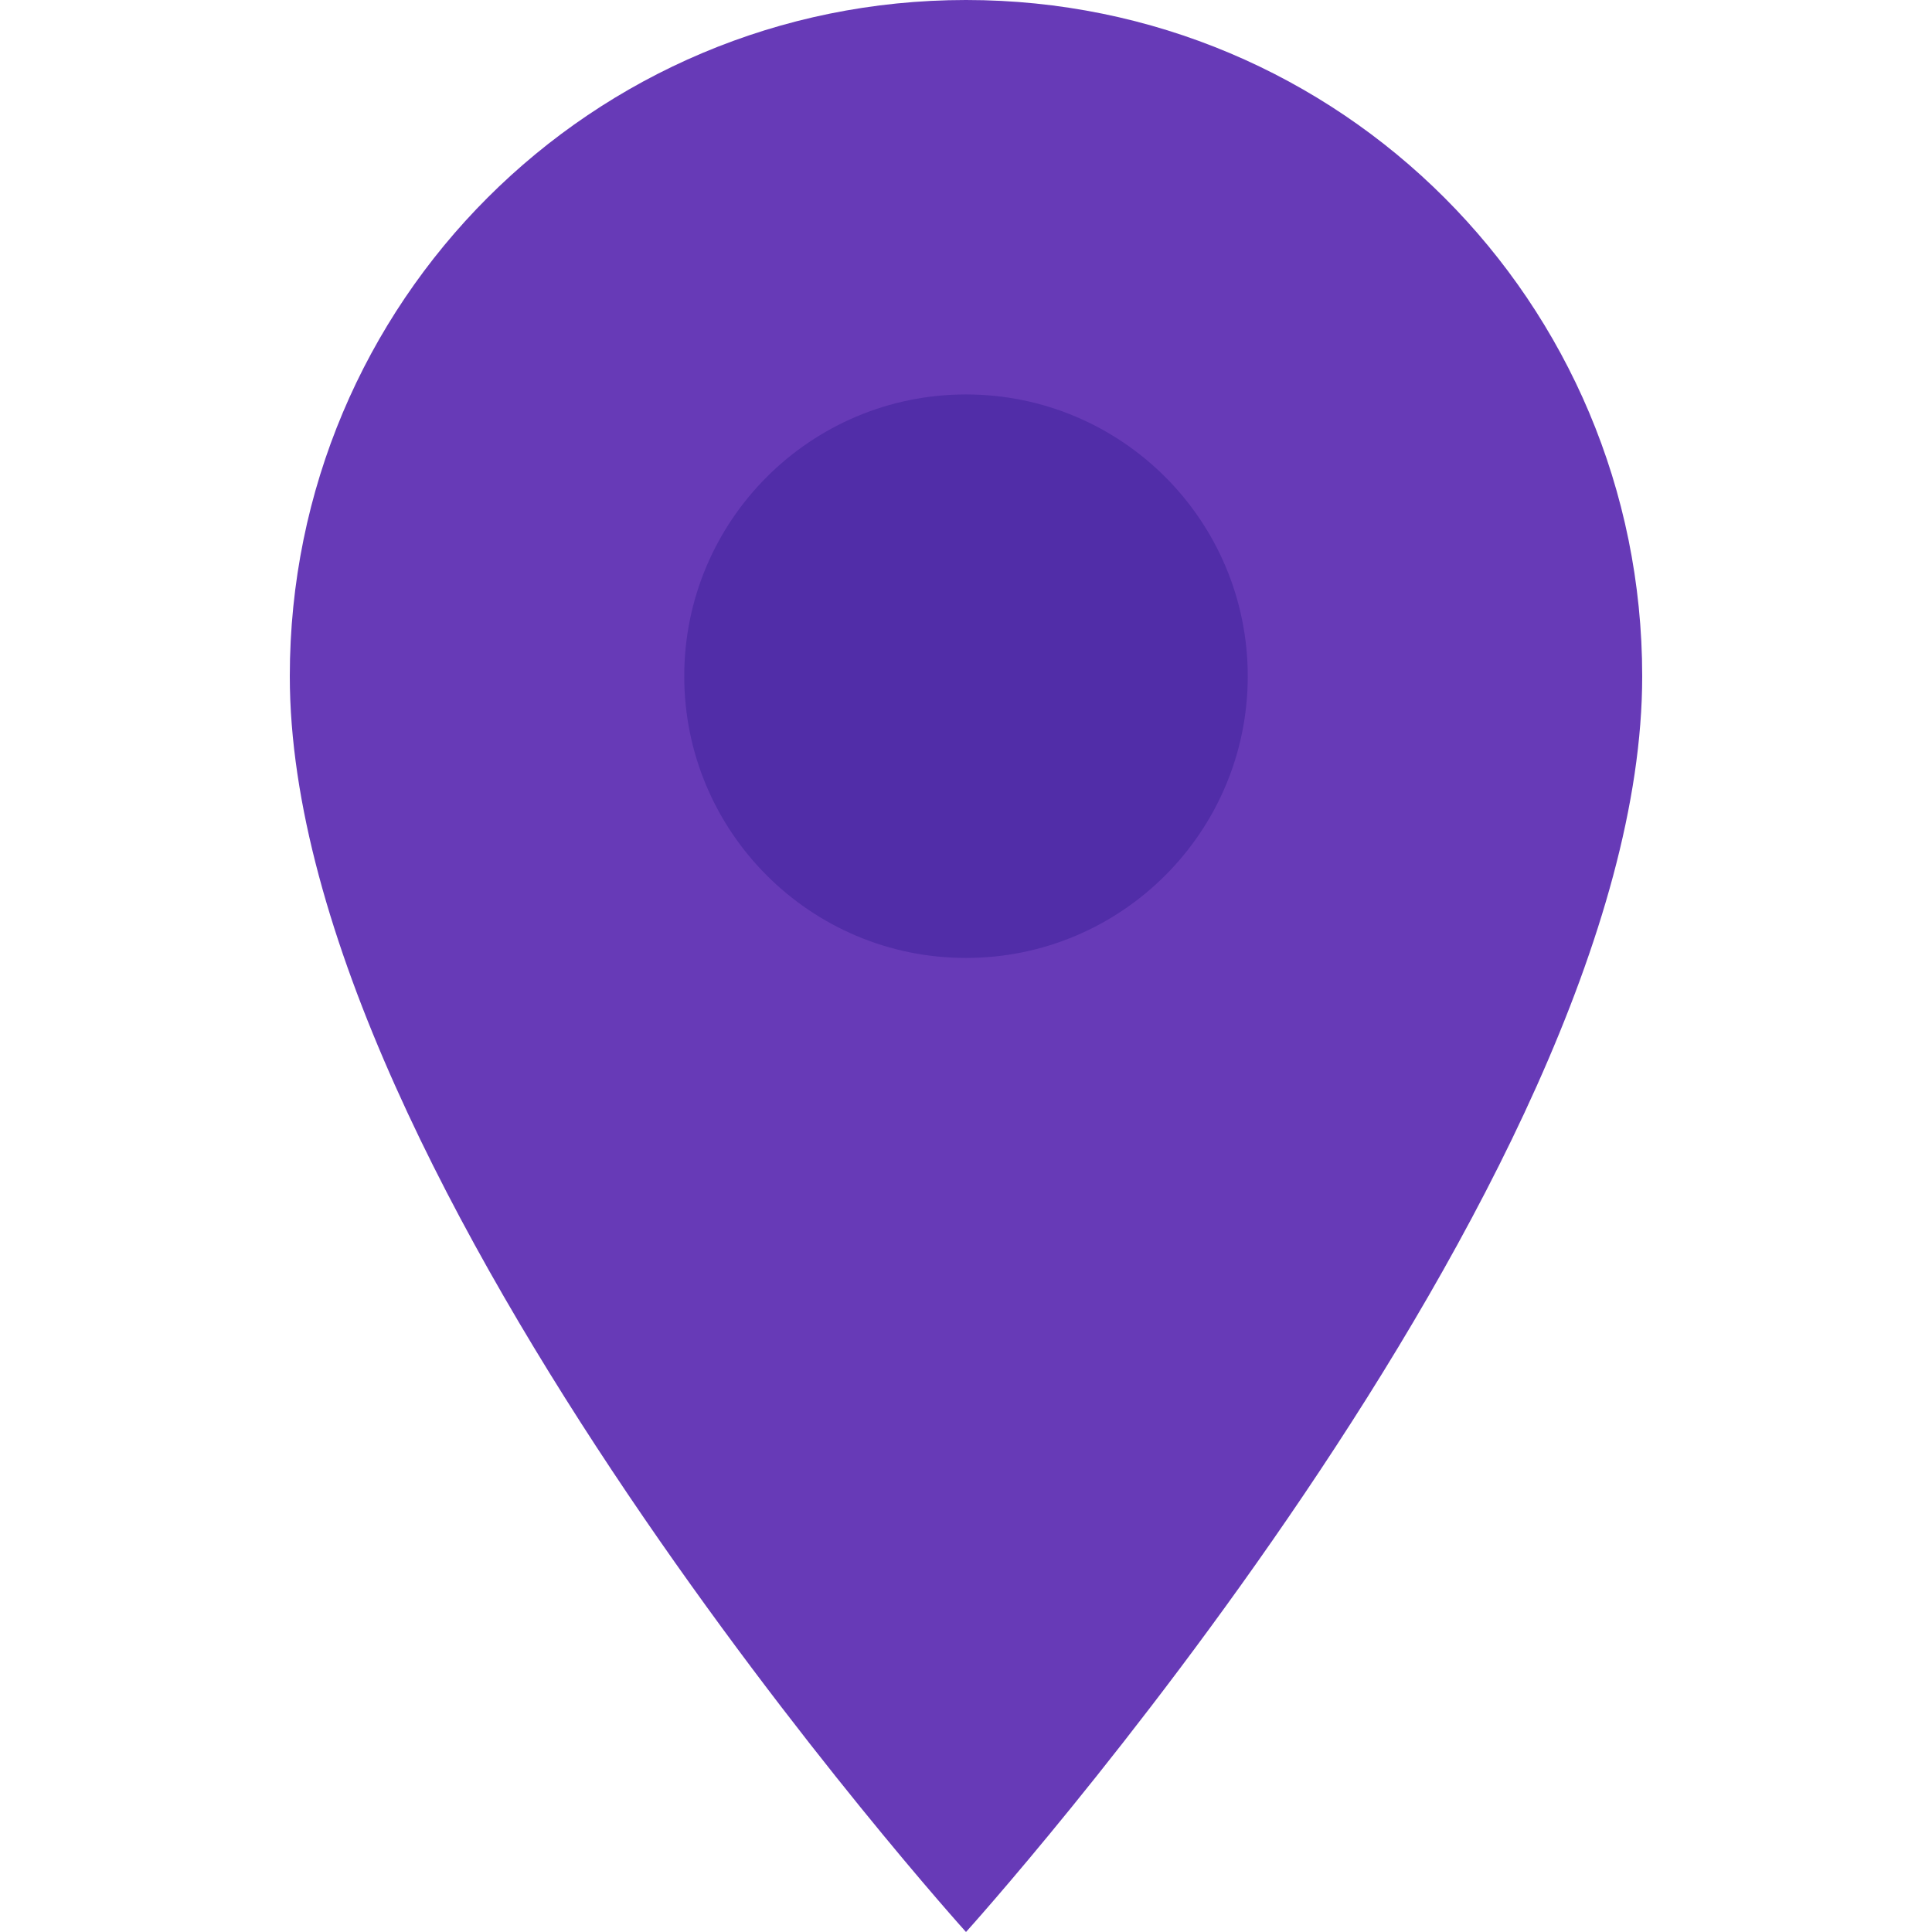
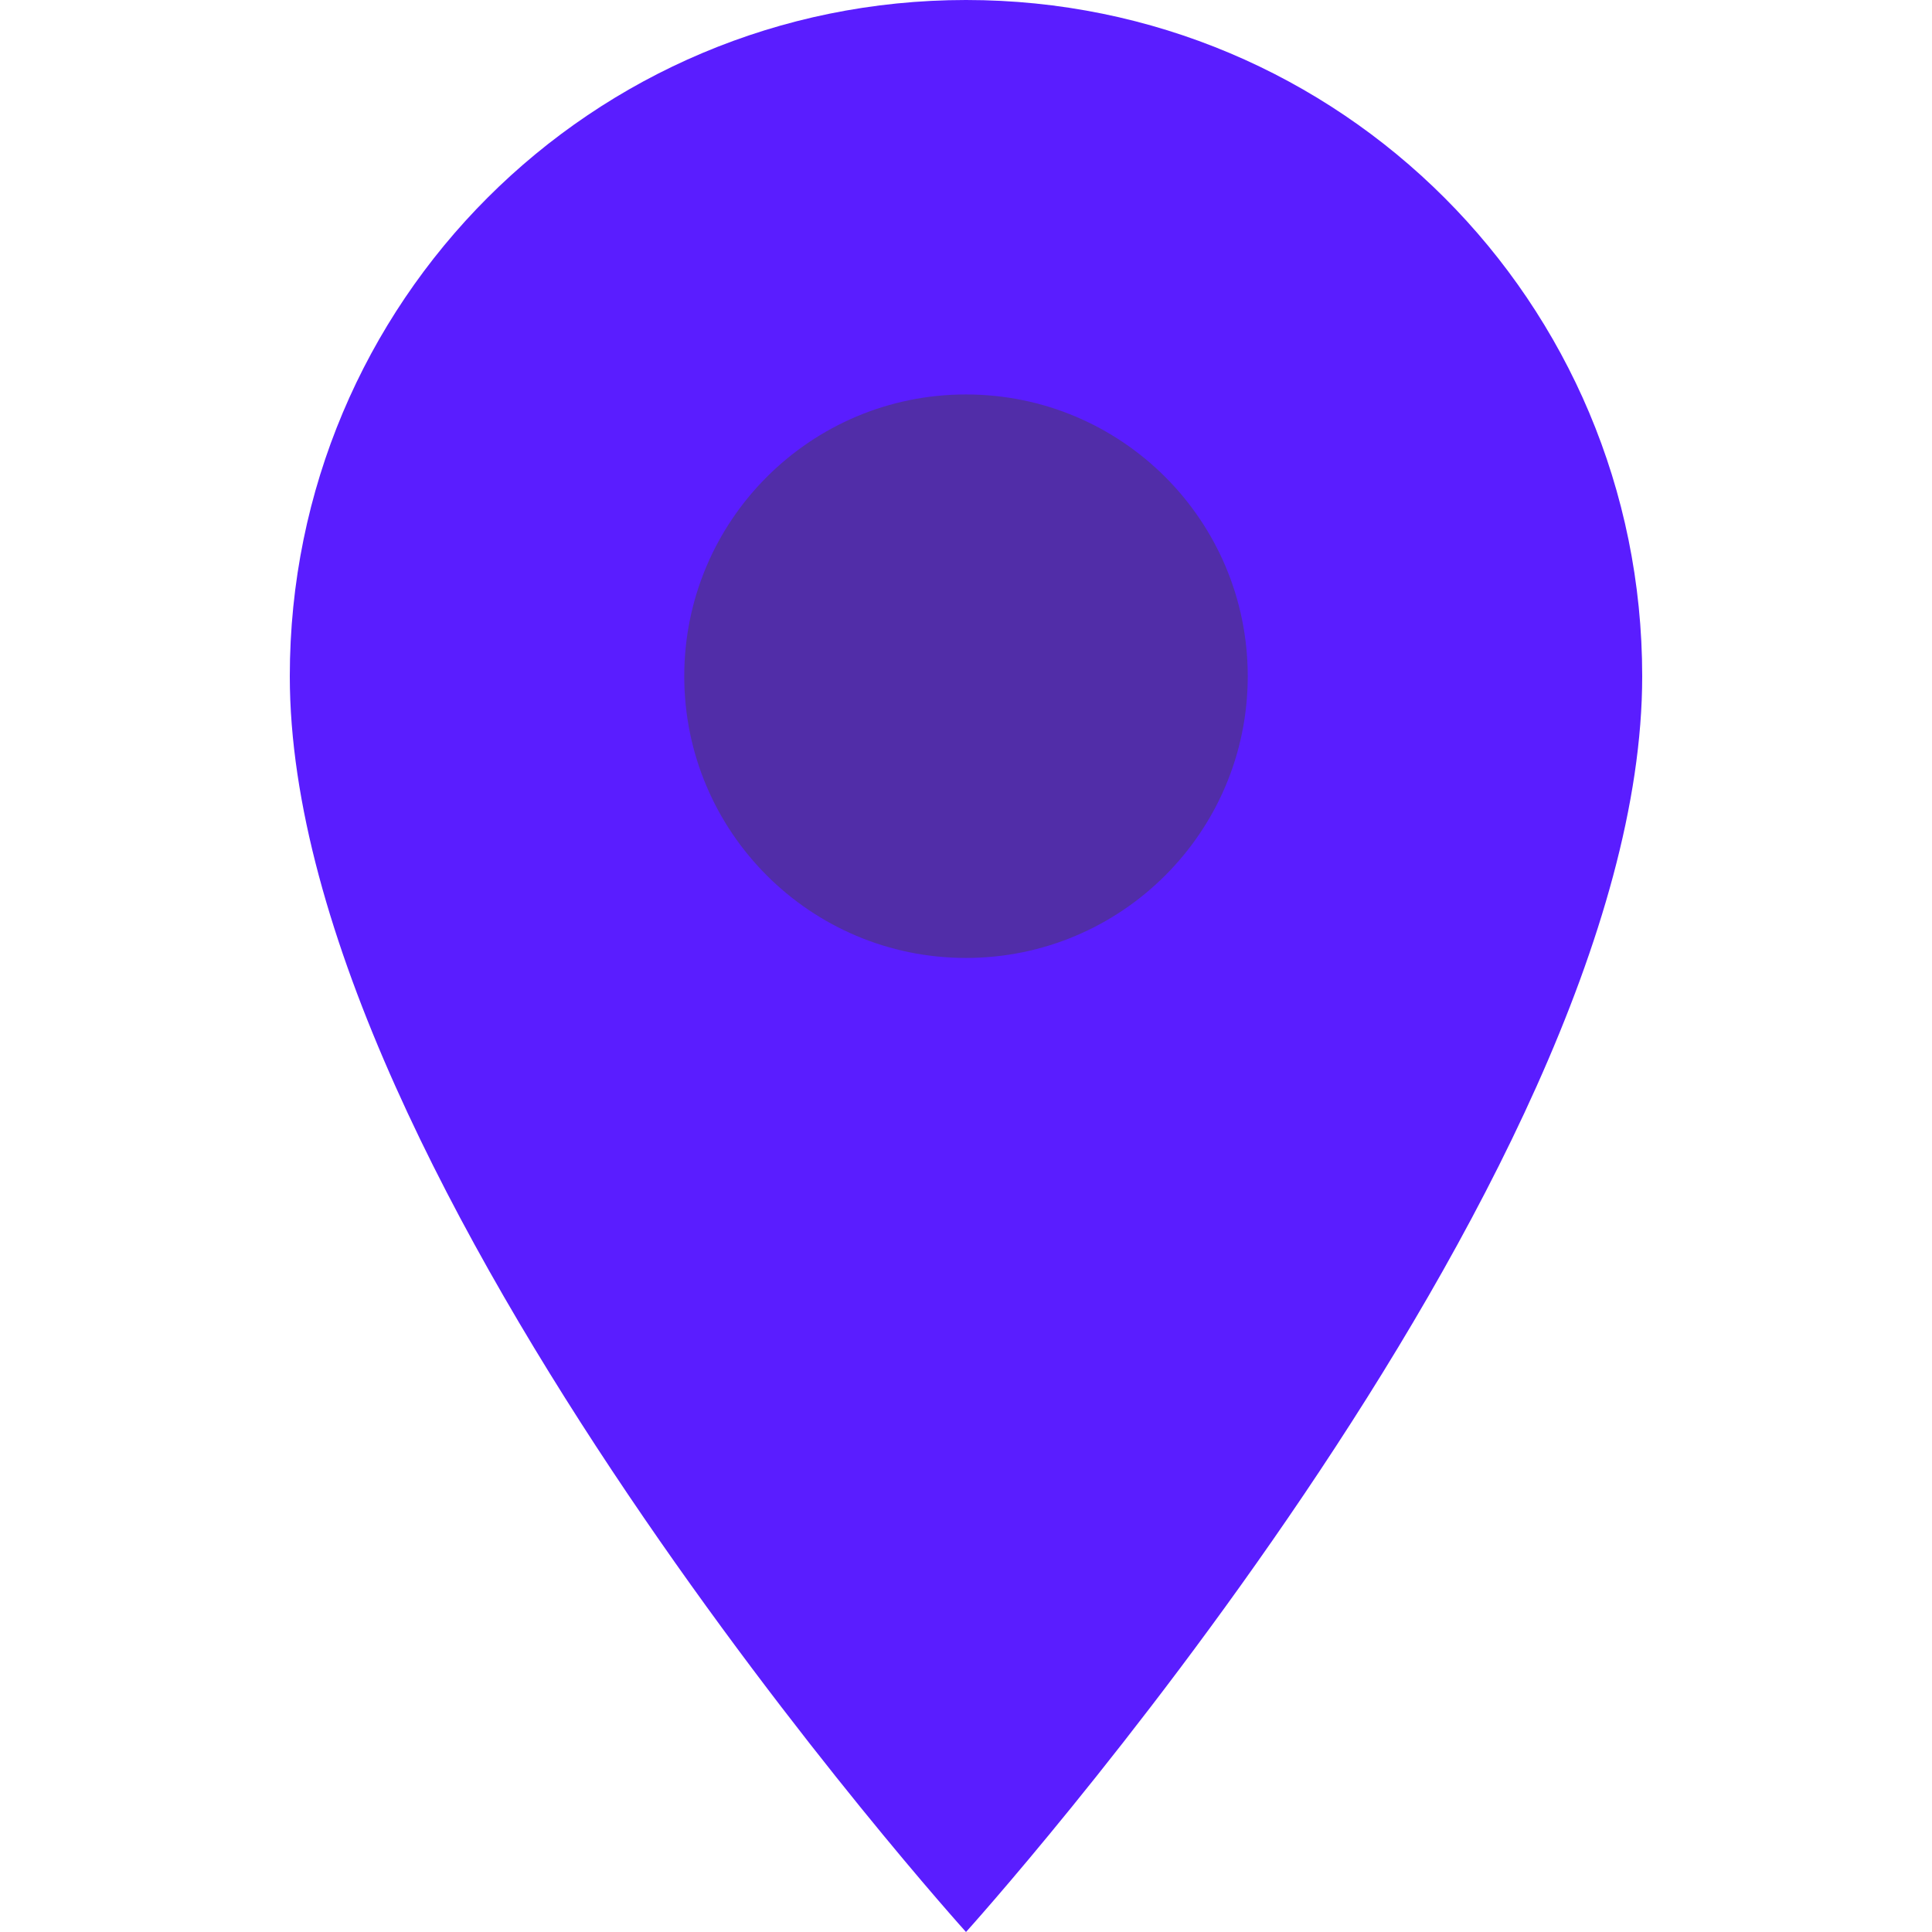
<svg xmlns="http://www.w3.org/2000/svg" width="48" height="48">
-   <path fill="#673ab7" d="M24 22.8c-3.3 0-6-2.7-6-6s2.7-6 6-6 6 2.7 6 6-2.7 6-6 6M24 0C14.7 0 7.2 7.5 7.2 16.8 7.2 29.4 24 48 24 48s16.8-18.6 16.8-31.2C40.8 7.5 33.3 0 24 0z" />
+   <path fill="#5A1DFF" d="M24 22.8c-3.3 0-6-2.7-6-6s2.7-6 6-6 6 2.7 6 6-2.7 6-6 6M24 0C14.7 0 7.2 7.5 7.2 16.8 7.2 29.4 24 48 24 48s16.8-18.6 16.8-31.2C40.8 7.5 33.3 0 24 0z" />
  <circle cx="24" cy="16.8" r="7" fill="#512da8" />
</svg>
